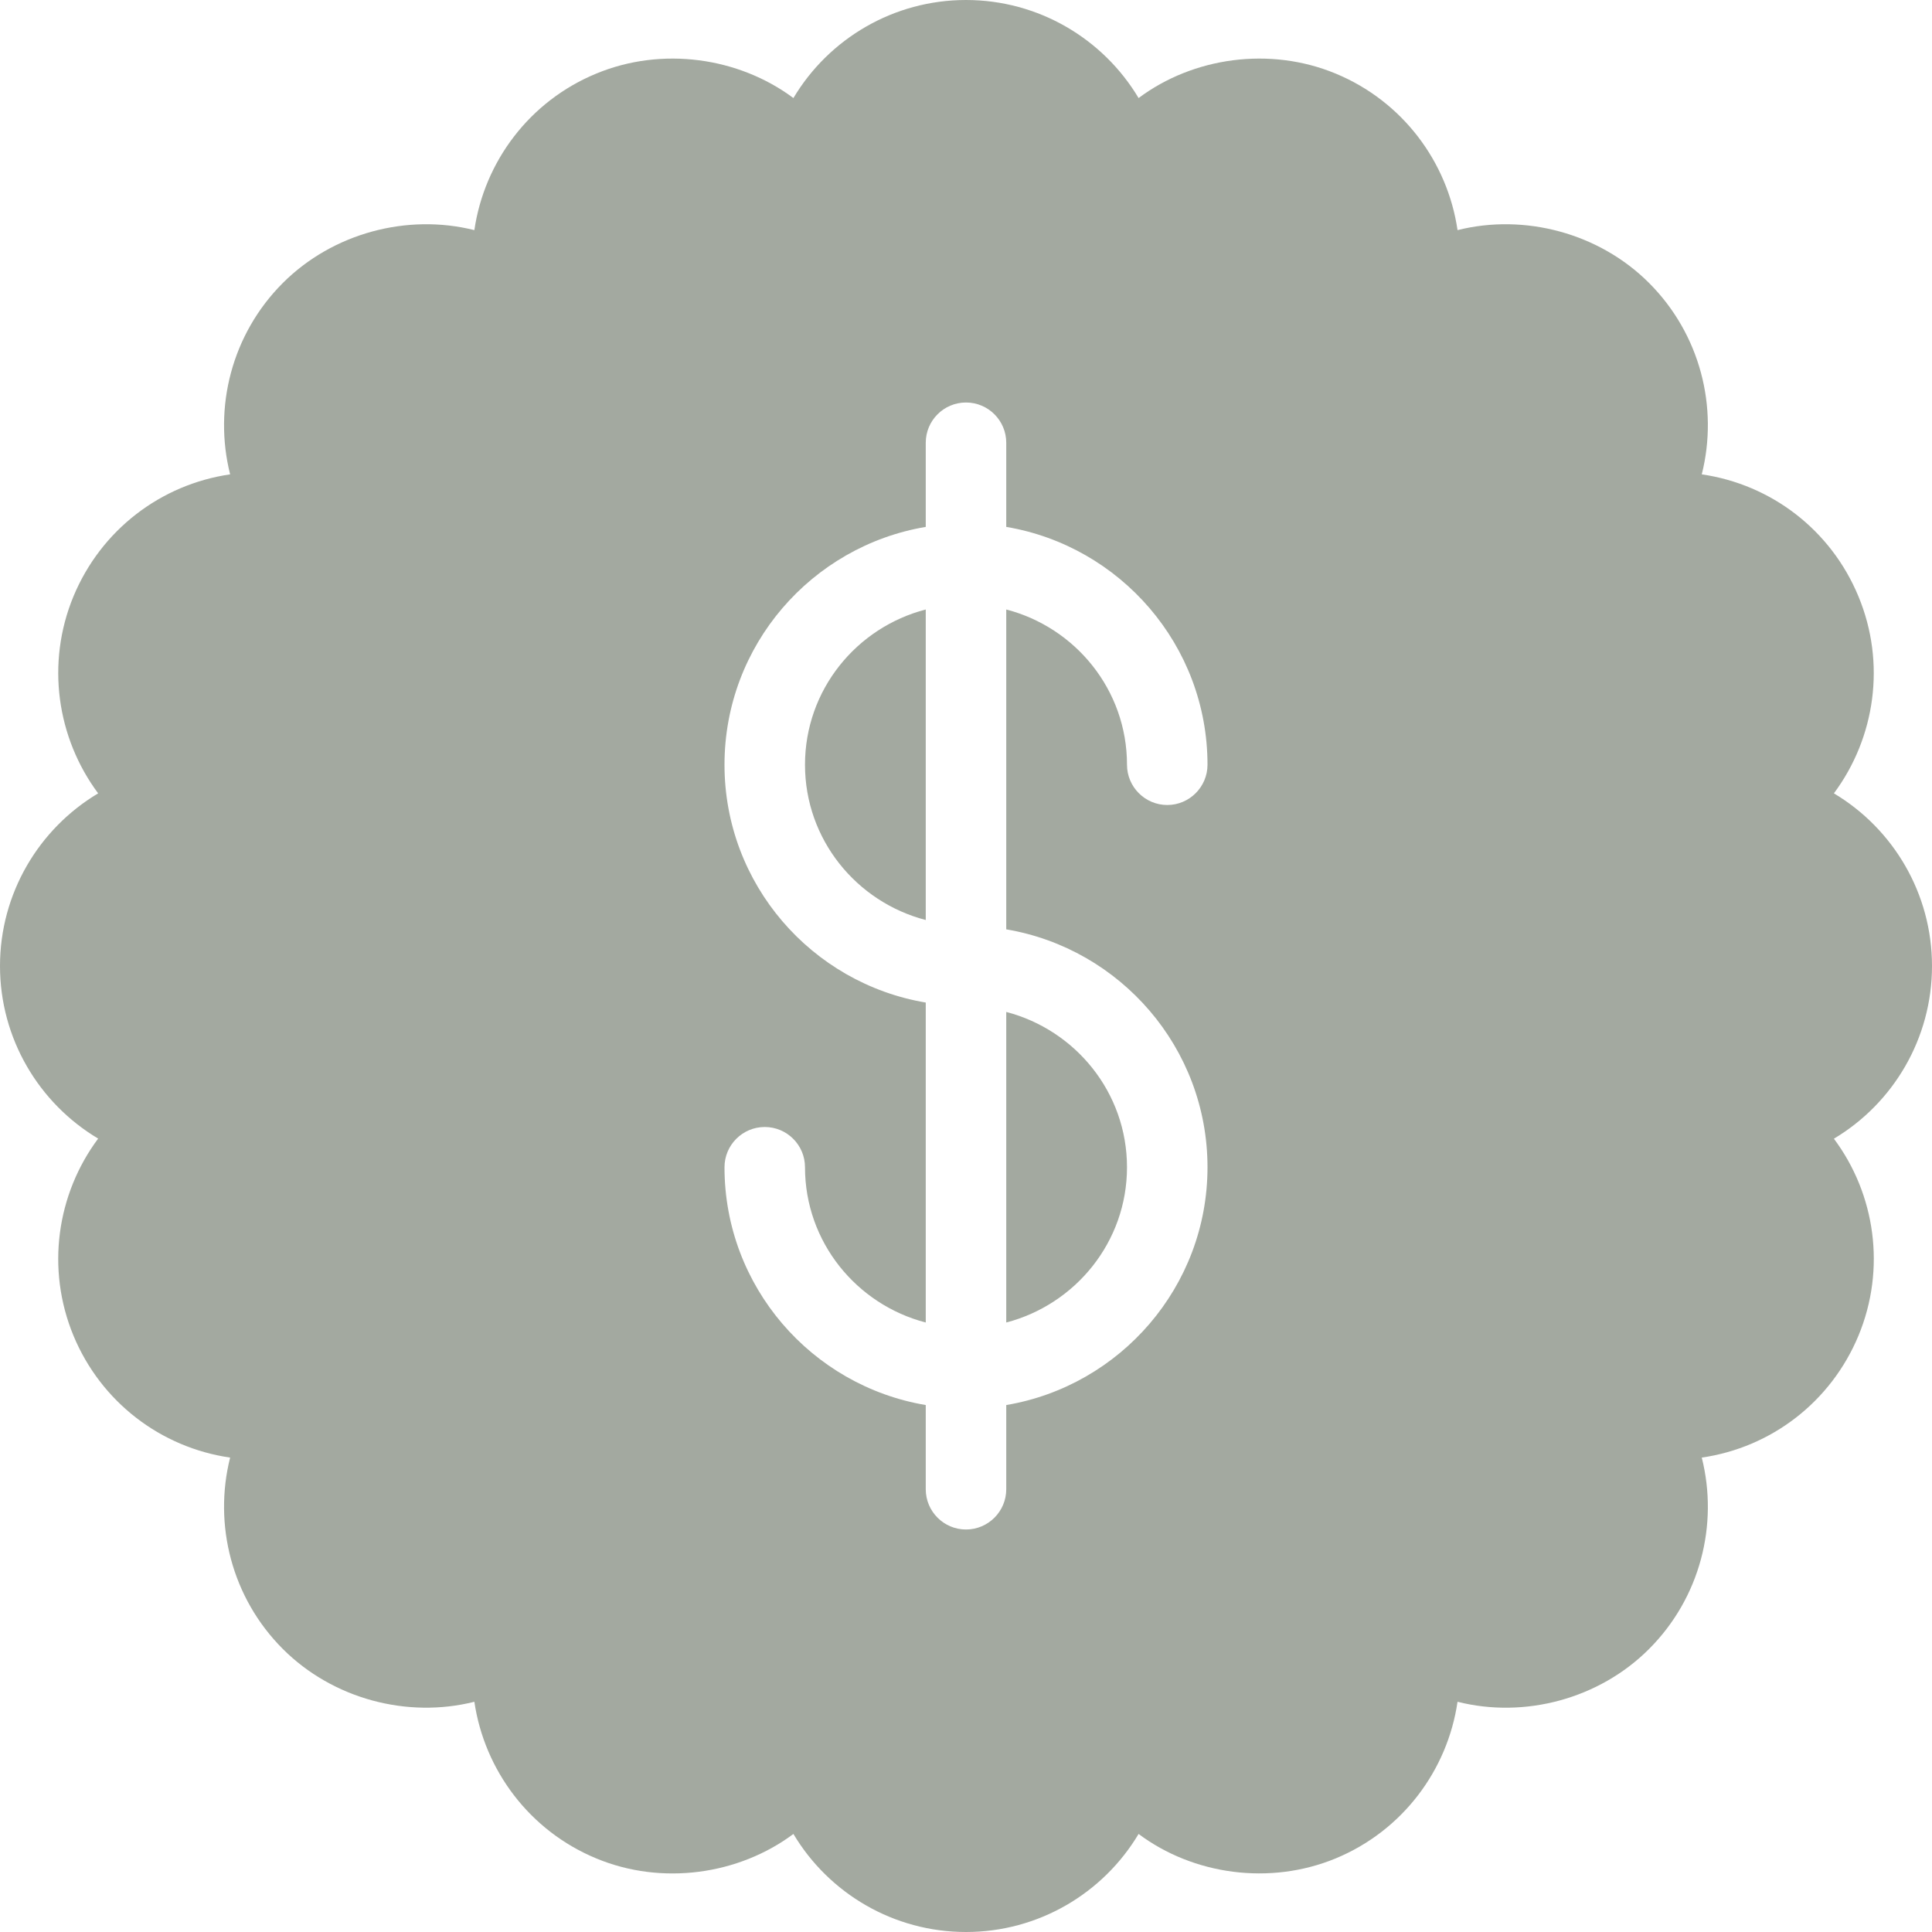
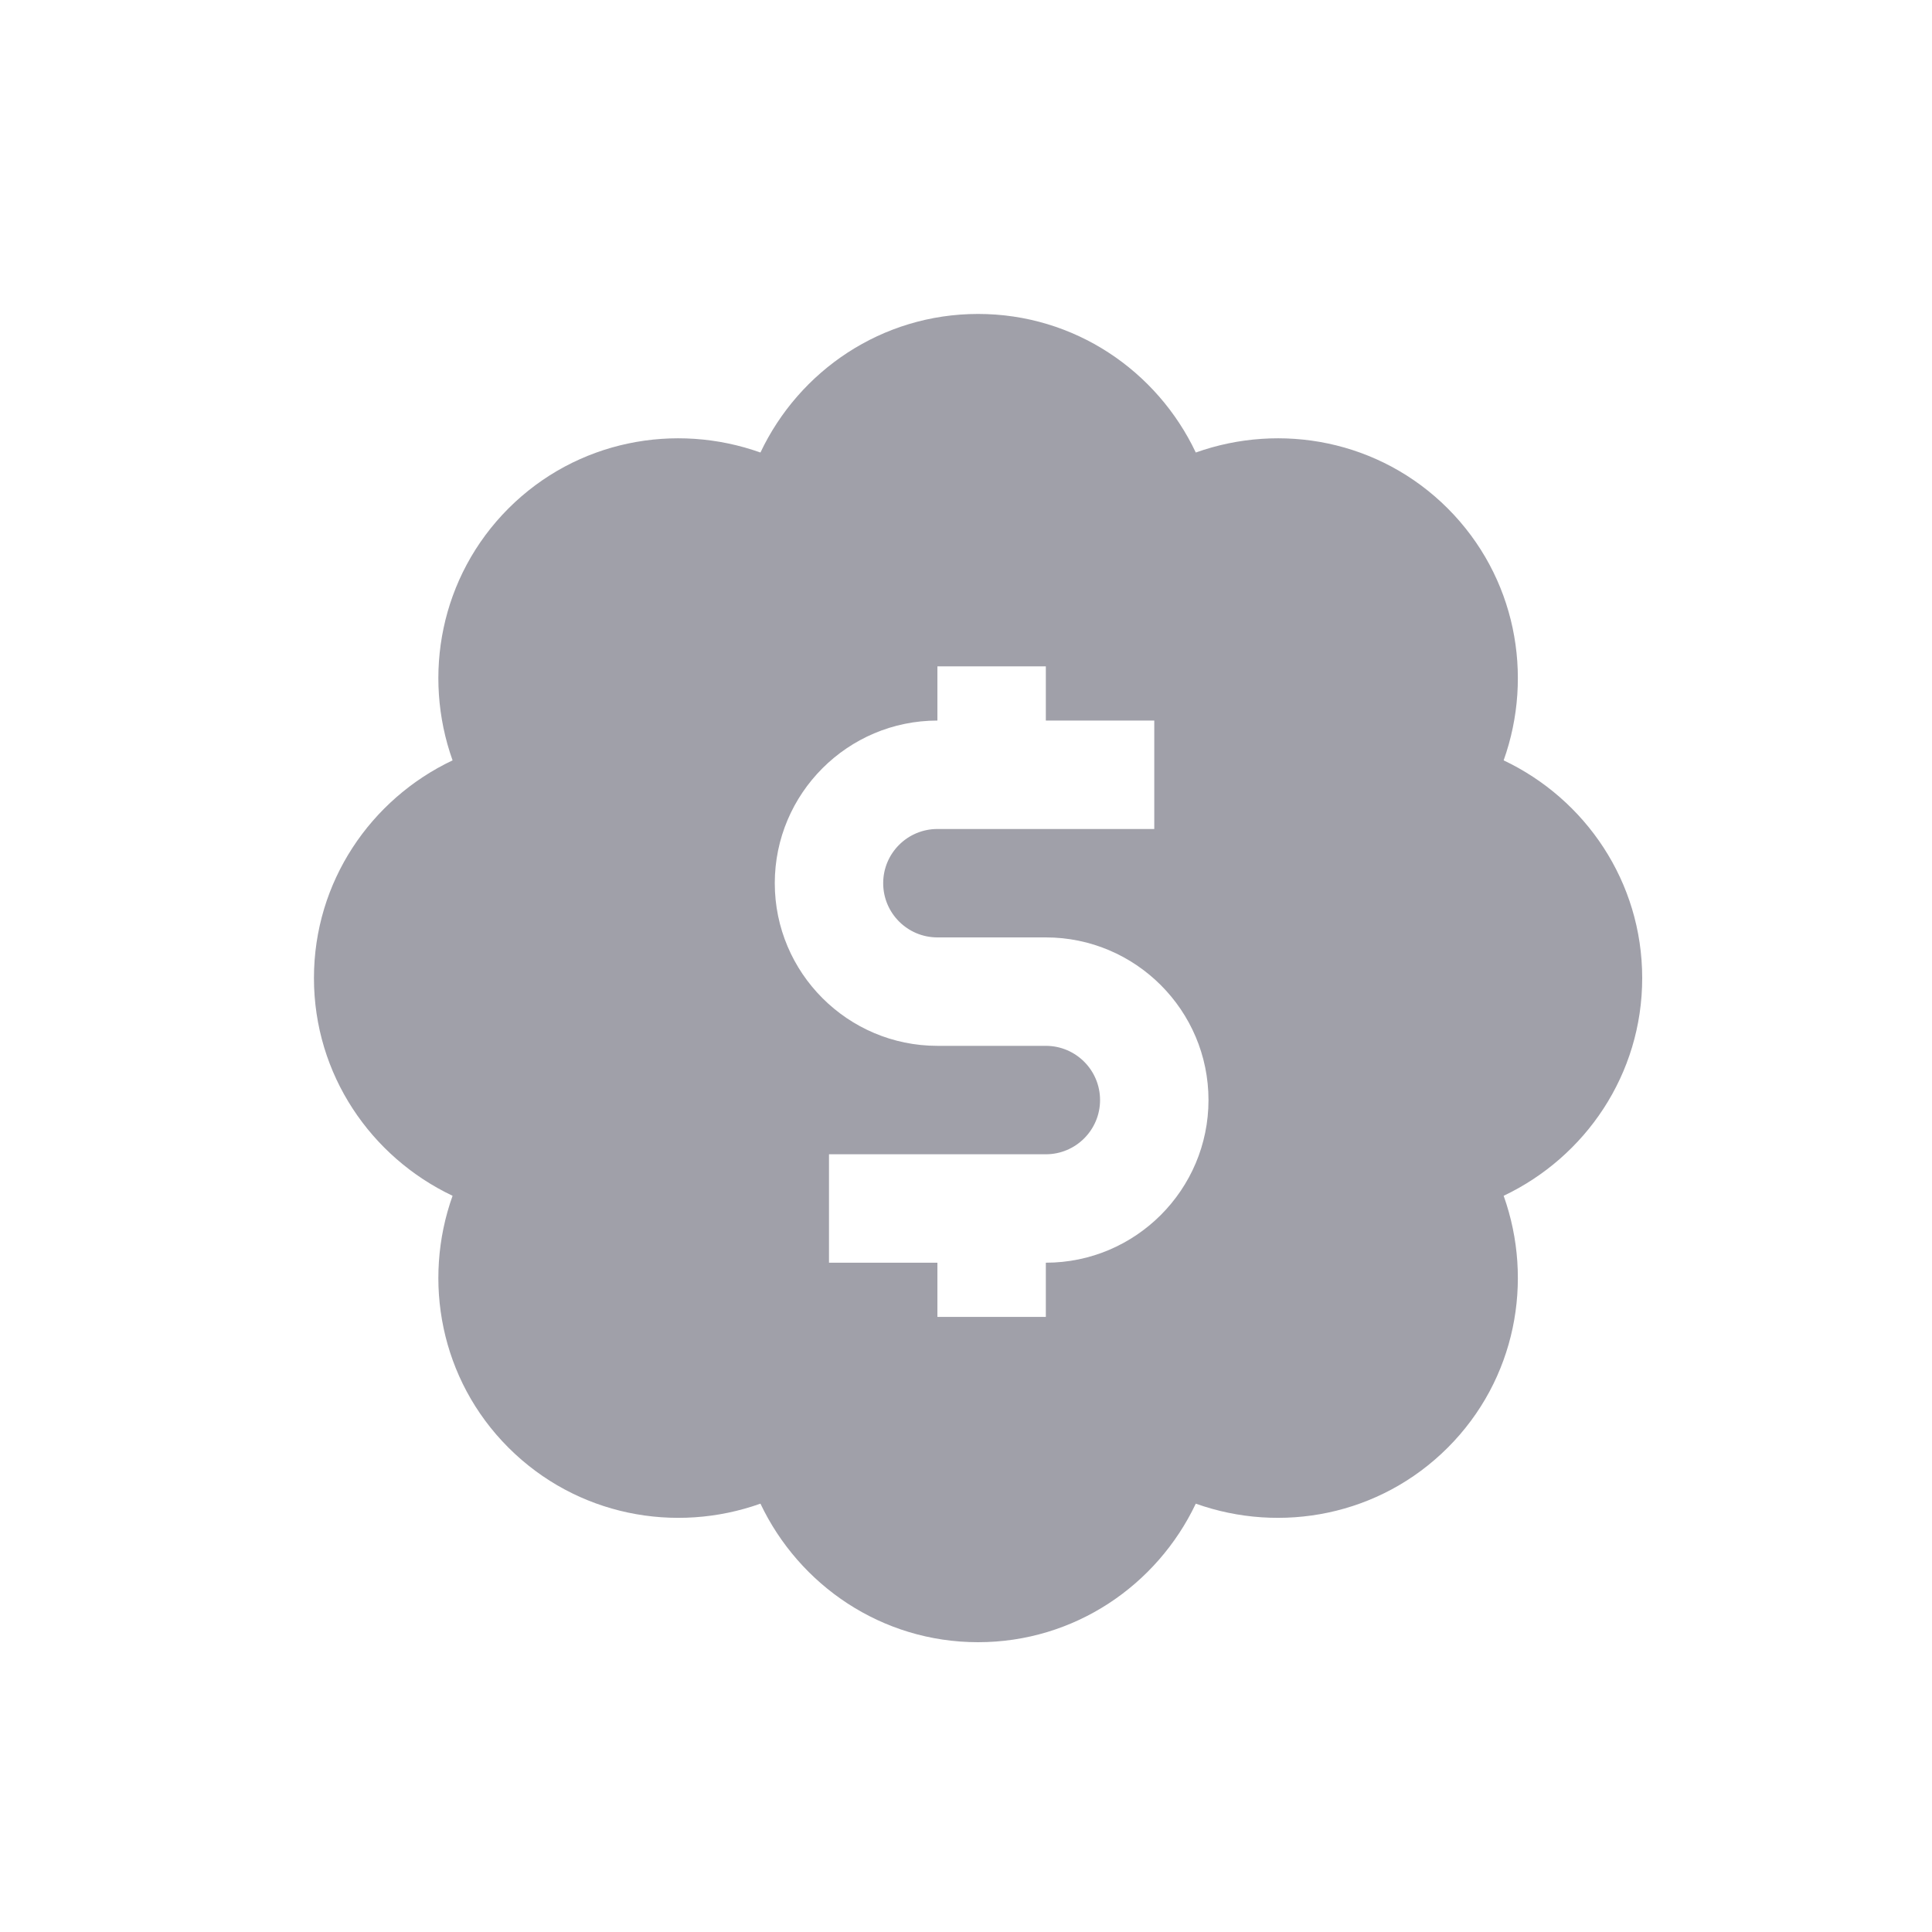
- <svg xmlns="http://www.w3.org/2000/svg" width="36px" height="36px" viewBox="0 0 36 36" version="1.1">
-   <g id="help-center" stroke="none" stroke-width="1" fill="none" fill-rule="evenodd">
-     <g id="help_center_root" transform="translate(-871, -542)">
-       <g id="Group-6" transform="translate(851, 522)">
-         <g id="icon-pricing" transform="translate(20, 20)">
-           <rect id="Rectangle" x="0" y="0" width="36" height="36" />
-           <g id="Fill-2159-+-Fill-2160-+-Fill-2162" fill="#A3A9A0">
-             <g id="Fill-2159-+-Fill-2160-+-Fill-2161">
-               <path d="M22.5,21.75 C22.5,23.974 20.874,25.823 18.75,26.181 L18.75,27.75 C18.75,28.163 18.414,28.5 18,28.5 C17.586,28.5 17.25,28.163 17.25,27.75 L17.25,26.181 C15.124,25.823 13.5,23.974 13.5,21.75 C13.5,21.336 13.836,21 14.25,21 C14.664,21 15,21.336 15,21.75 C15,23.143 15.96,24.308 17.25,24.643 L17.25,18.681 C15.124,18.323 13.5,16.474 13.5,14.25 C13.5,12.024 15.124,10.176 17.25,9.818 L17.25,8.25 C17.25,7.836 17.586,7.5 18,7.5 C18.414,7.5 18.75,7.836 18.75,8.25 L18.75,9.818 C20.874,10.176 22.5,12.024 22.5,14.25 C22.5,14.662 22.164,15 21.75,15 C21.336,15 21,14.662 21,14.25 C21,12.855 20.038,11.691 18.75,11.357 L18.75,17.317 C20.874,17.676 22.5,19.524 22.5,21.75 M36,18 C36,16.65 35.279,15.443 34.172,14.783 C34.941,13.749 35.147,12.358 34.629,11.112 C34.117,9.876 33.006,9.027 31.71,8.839 C32.025,7.59 31.681,6.226 30.727,5.272 C29.799,4.344 28.41,3.974 27.159,4.288 C26.973,3.015 26.134,1.887 24.888,1.371 C23.664,0.864 22.235,1.065 21.216,1.827 C20.555,0.72 19.349,0 18,0 C16.651,0 15.444,0.72 14.784,1.827 C13.765,1.067 12.335,0.863 11.111,1.371 C9.864,1.885 9.025,3.014 8.839,4.288 C7.587,3.974 6.201,4.344 5.271,5.272 C4.317,6.226 3.974,7.59 4.288,8.839 C2.994,9.027 1.883,9.876 1.369,11.112 C0.854,12.358 1.059,13.749 1.829,14.783 C0.722,15.443 0,16.65 0,18 C0,19.349 0.722,20.556 1.829,21.216 C1.058,22.25 0.854,23.642 1.369,24.888 C1.881,26.122 2.994,26.973 4.288,27.16 C3.974,28.409 4.317,29.773 5.271,30.727 C6.201,31.656 7.588,32.025 8.839,31.71 C9.027,32.983 9.864,34.113 11.111,34.629 C12.333,35.138 13.765,34.934 14.784,34.173 C15.444,35.28 16.651,36 18,36 C19.349,36 20.555,35.28 21.216,34.173 C22.233,34.934 23.661,35.136 24.888,34.629 C26.134,34.113 26.973,32.985 27.159,31.71 C28.41,32.026 29.799,31.656 30.727,30.727 C31.681,29.773 32.025,28.409 31.71,27.16 C33.005,26.973 34.117,26.122 34.63,24.888 C35.147,23.642 34.943,22.25 34.172,21.218 C35.279,20.558 36,19.35 36,18" id="Fill-2161" />
-               <path d="M18.75,18.856 C20.038,19.192 21,20.356 21,21.75 C21,23.143 20.038,24.307 18.75,24.643 L18.75,24.643 Z M17.25,11.357 L17.25,17.143 C15.96,16.808 15,15.643 15,14.25 C15,12.855 15.96,11.691 17.25,11.357 L17.25,11.357 Z" id="Combined-Shape" />
-             </g>
-           </g>
-         </g>
-       </g>
+ <svg xmlns="http://www.w3.org/2000/svg" width="80px" height="80px" viewBox="0 0 80 80" version="1.1">
+   <g id="root-icons_help" stroke="none" stroke-width="1" fill="none" fill-rule="evenodd">
+     <g id="pricing-payment">
+       <path d="M40.5,13 C44.492,13 47.913,15.355 49.515,18.738 C53.04,17.48 57.123,18.23 59.947,21.052 C62.77,23.878 63.52,27.96 62.263,31.485 C65.645,33.087 68,36.508 68,40.5 C68,44.49 65.645,47.91 62.263,49.515 C63.52,53.04 62.77,57.125 59.947,59.945 C57.123,62.767 53.04,63.52 49.515,62.263 C47.91,65.642 44.492,68 40.5,68 C36.51,68 33.093,65.642 31.488,62.263 C27.962,63.52 23.88,62.767 21.055,59.945 C18.233,57.125 17.483,53.04 18.74,49.515 C15.357,47.91 13,44.49 13,40.5 C13,36.508 15.357,33.087 18.74,31.485 C17.483,27.96 18.233,23.878 21.055,21.052 C23.88,18.23 27.962,17.48 31.488,18.738 C33.09,15.355 36.51,13 40.5,13 Z M43.306,27.592 L38.816,27.592 L38.816,29.837 C35.103,29.837 32.082,32.858 32.082,36.571 C32.082,40.284 35.103,43.306 38.816,43.306 L43.306,43.306 C44.545,43.306 45.551,44.312 45.551,45.551 C45.551,46.79 44.545,47.796 43.306,47.796 L34.327,47.796 L34.327,52.286 L38.816,52.286 L38.816,54.531 L43.306,54.531 L43.306,52.286 C47.019,52.286 50.041,49.264 50.041,45.551 C50.041,41.838 47.019,38.816 43.306,38.816 L38.816,38.816 C37.577,38.816 36.571,37.811 36.571,36.571 C36.571,35.332 37.577,34.327 38.816,34.327 L47.796,34.327 L47.796,29.837 L43.306,29.837 L43.306,27.592 Z" id="Combined-Shape" fill="#A0A0A9" />
+       <rect id="Rectangle" x="0" y="0" width="80" height="80" />
    </g>
  </g>
</svg>
